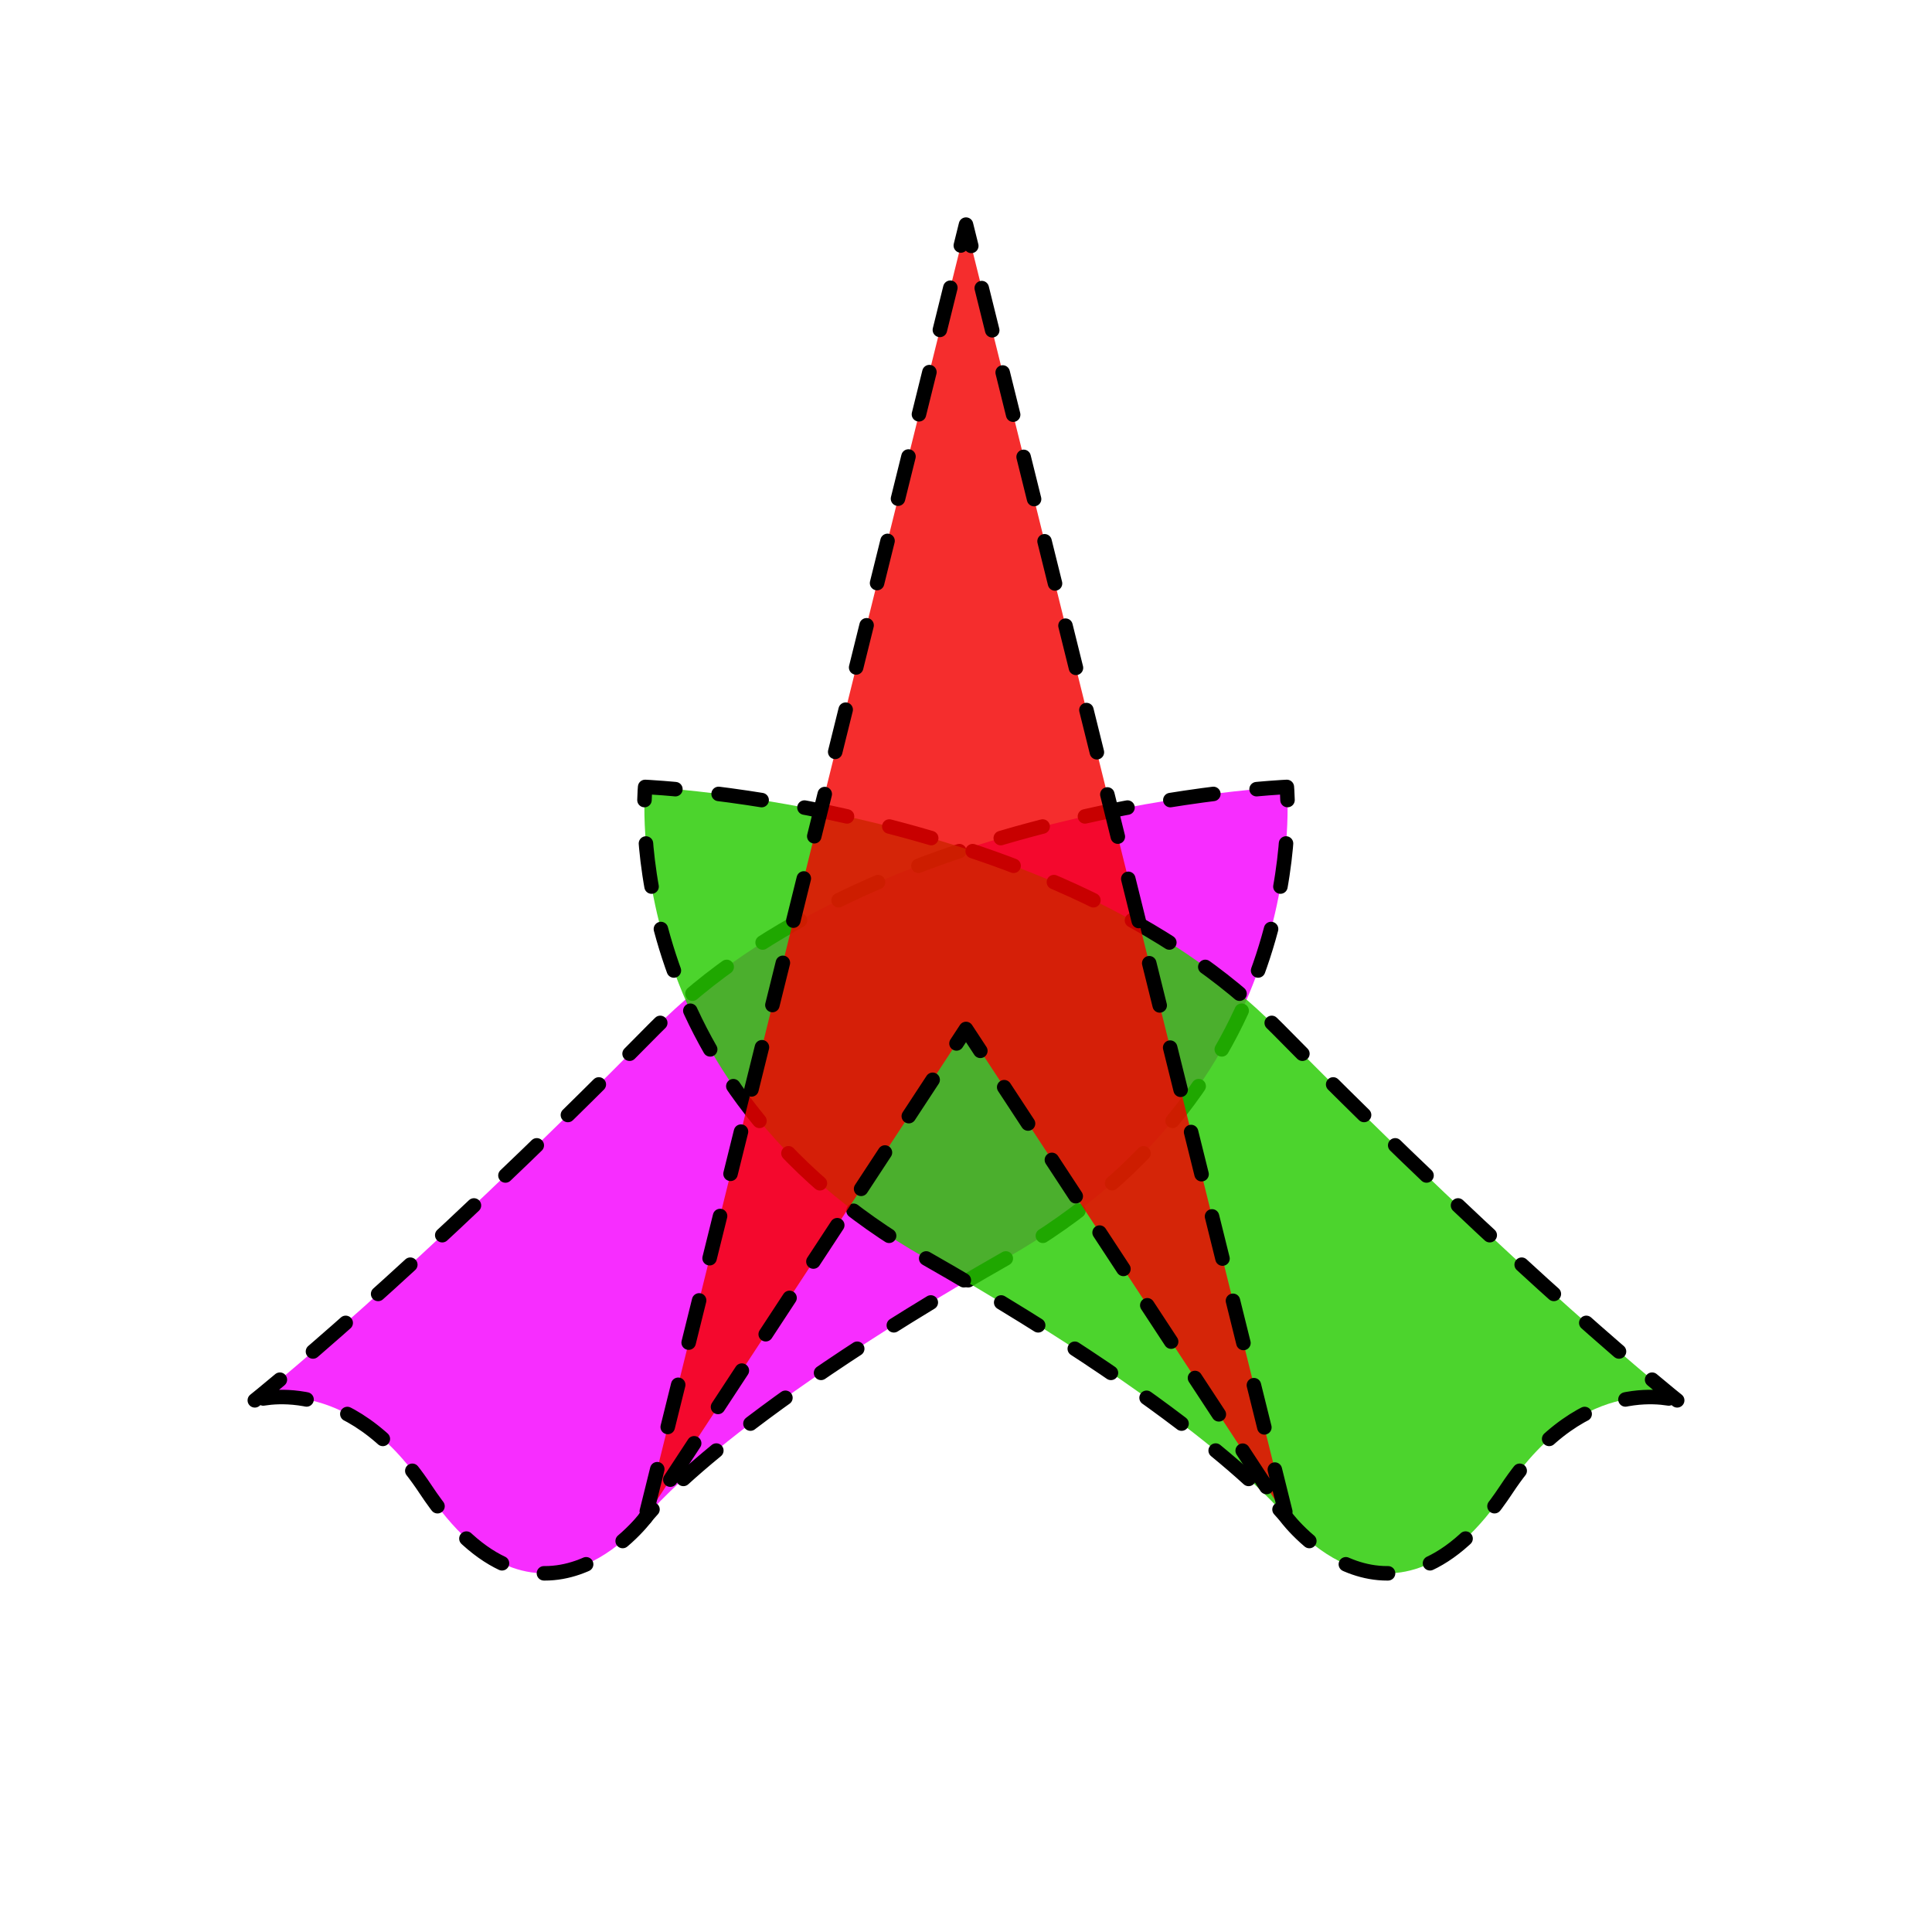
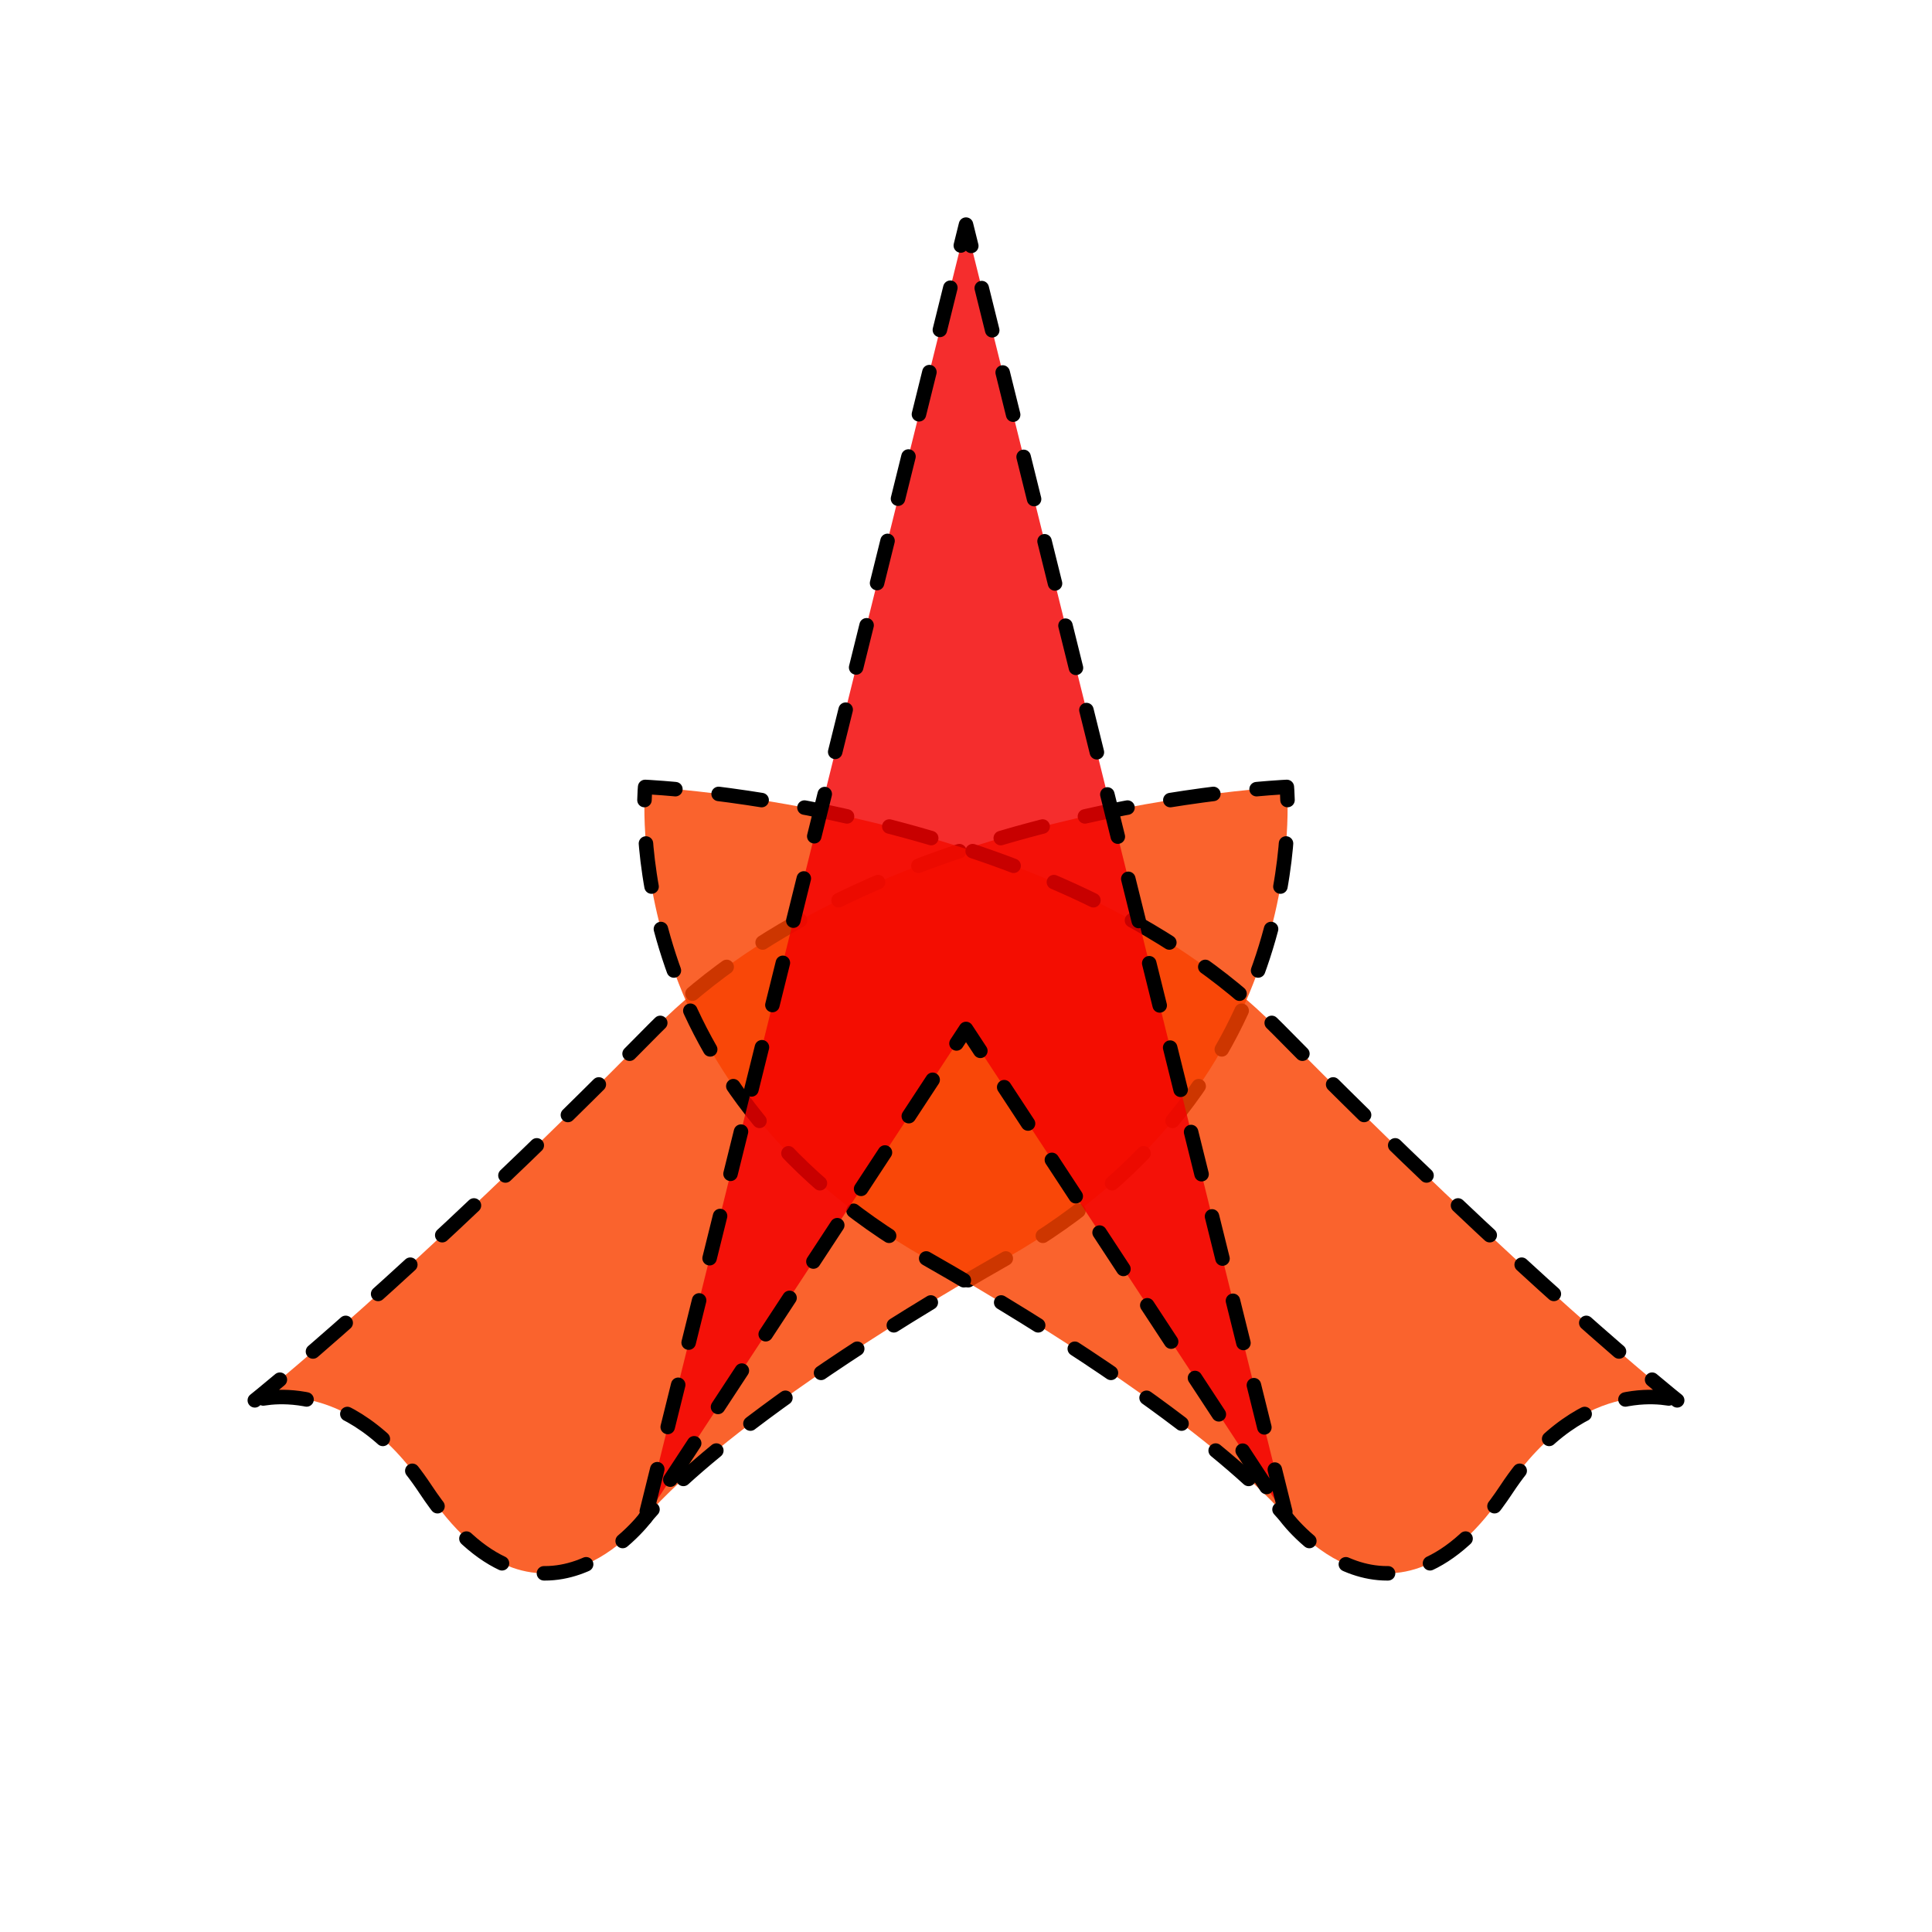
<svg xmlns="http://www.w3.org/2000/svg" id="svg8" width="800" height="800" version="1.1" viewBox="0 0 211.667 211.667">
  <defs id="defs10" />
  <g id="layer1" transform="translate(-9.789543,17.364)">
-     <path style="fill:#f500ff;fill-opacity:0.824;fill-rule:nonzero;stroke:#000000;stroke-width:1.588;stroke-linecap:round;stroke-linejoin:round;stroke-miterlimit:4;stroke-dasharray:4.763, 4.763;stroke-dashoffset:8.573;stroke-opacity:1;paint-order:normal" d="m 37.707,136.055 c 0,0 10.112,-3.254 18.696,9.732 12.367,18.709 24.068,3.159 24.068,3.159 0,0 7.805,-10.388 39.669,-28.527 33.887,-19.29 30.634,-51.568 30.634,-51.568 0,0 -45.072,1.929 -69.321,26.517 C 54.353,122.848 37.707,136.055 37.707,136.055 Z" id="path817" />
-     <path id="path819" d="m 193.539,136.055 c 0,0 -10.112,-3.254 -18.696,9.732 -12.367,18.709 -24.068,3.159 -24.068,3.159 0,0 -7.805,-10.388 -39.669,-28.527 C 77.218,101.129 80.471,68.851 80.471,68.851 c 0,0 45.072,1.929 69.321,26.517 27.101,27.48 43.747,40.687 43.747,40.687 z" style="fill:#26ca00;fill-opacity:0.824;fill-rule:nonzero;stroke:#000000;stroke-width:1.588;stroke-linecap:round;stroke-linejoin:round;stroke-miterlimit:4;stroke-dasharray:4.763, 4.763;stroke-dashoffset:8.573;stroke-opacity:1;paint-order:normal" />
+     <path style="fill:#f94200;fill-opacity:0.824;fill-rule:nonzero;stroke:#000000;stroke-width:1.588;stroke-linecap:round;stroke-linejoin:round;stroke-miterlimit:4;stroke-dasharray:4.763, 4.763;stroke-dashoffset:8.573;stroke-opacity:1;paint-order:normal" d="m 37.707,136.055 c 0,0 10.112,-3.254 18.696,9.732 12.367,18.709 24.068,3.159 24.068,3.159 0,0 7.805,-10.388 39.669,-28.527 33.887,-19.29 30.634,-51.568 30.634,-51.568 0,0 -45.072,1.929 -69.321,26.517 C 54.353,122.848 37.707,136.055 37.707,136.055 Z" id="path817" />
+     <path id="path819" d="m 193.539,136.055 c 0,0 -10.112,-3.254 -18.696,9.732 -12.367,18.709 -24.068,3.159 -24.068,3.159 0,0 -7.805,-10.388 -39.669,-28.527 C 77.218,101.129 80.471,68.851 80.471,68.851 c 0,0 45.072,1.929 69.321,26.517 27.101,27.48 43.747,40.687 43.747,40.687 z" style="fill:#f94200;fill-opacity:0.824;fill-rule:nonzero;stroke:#000000;stroke-width:1.588;stroke-linecap:round;stroke-linejoin:round;stroke-miterlimit:4;stroke-dasharray:4.763, 4.763;stroke-dashoffset:8.573;stroke-opacity:1;paint-order:normal" />
    <path style="fill:#f20000;fill-opacity:0.824;fill-rule:nonzero;stroke:#000000;stroke-width:1.588;stroke-linecap:round;stroke-linejoin:round;stroke-miterlimit:4;stroke-dasharray:4.763, 4.763;stroke-dashoffset:8.779;stroke-opacity:1;paint-order:normal" d="M 80.471,148.946 115.623,7.244 150.775,148.946 115.623,95.368 80.471,148.946" id="path829" />
  </g>
</svg>
